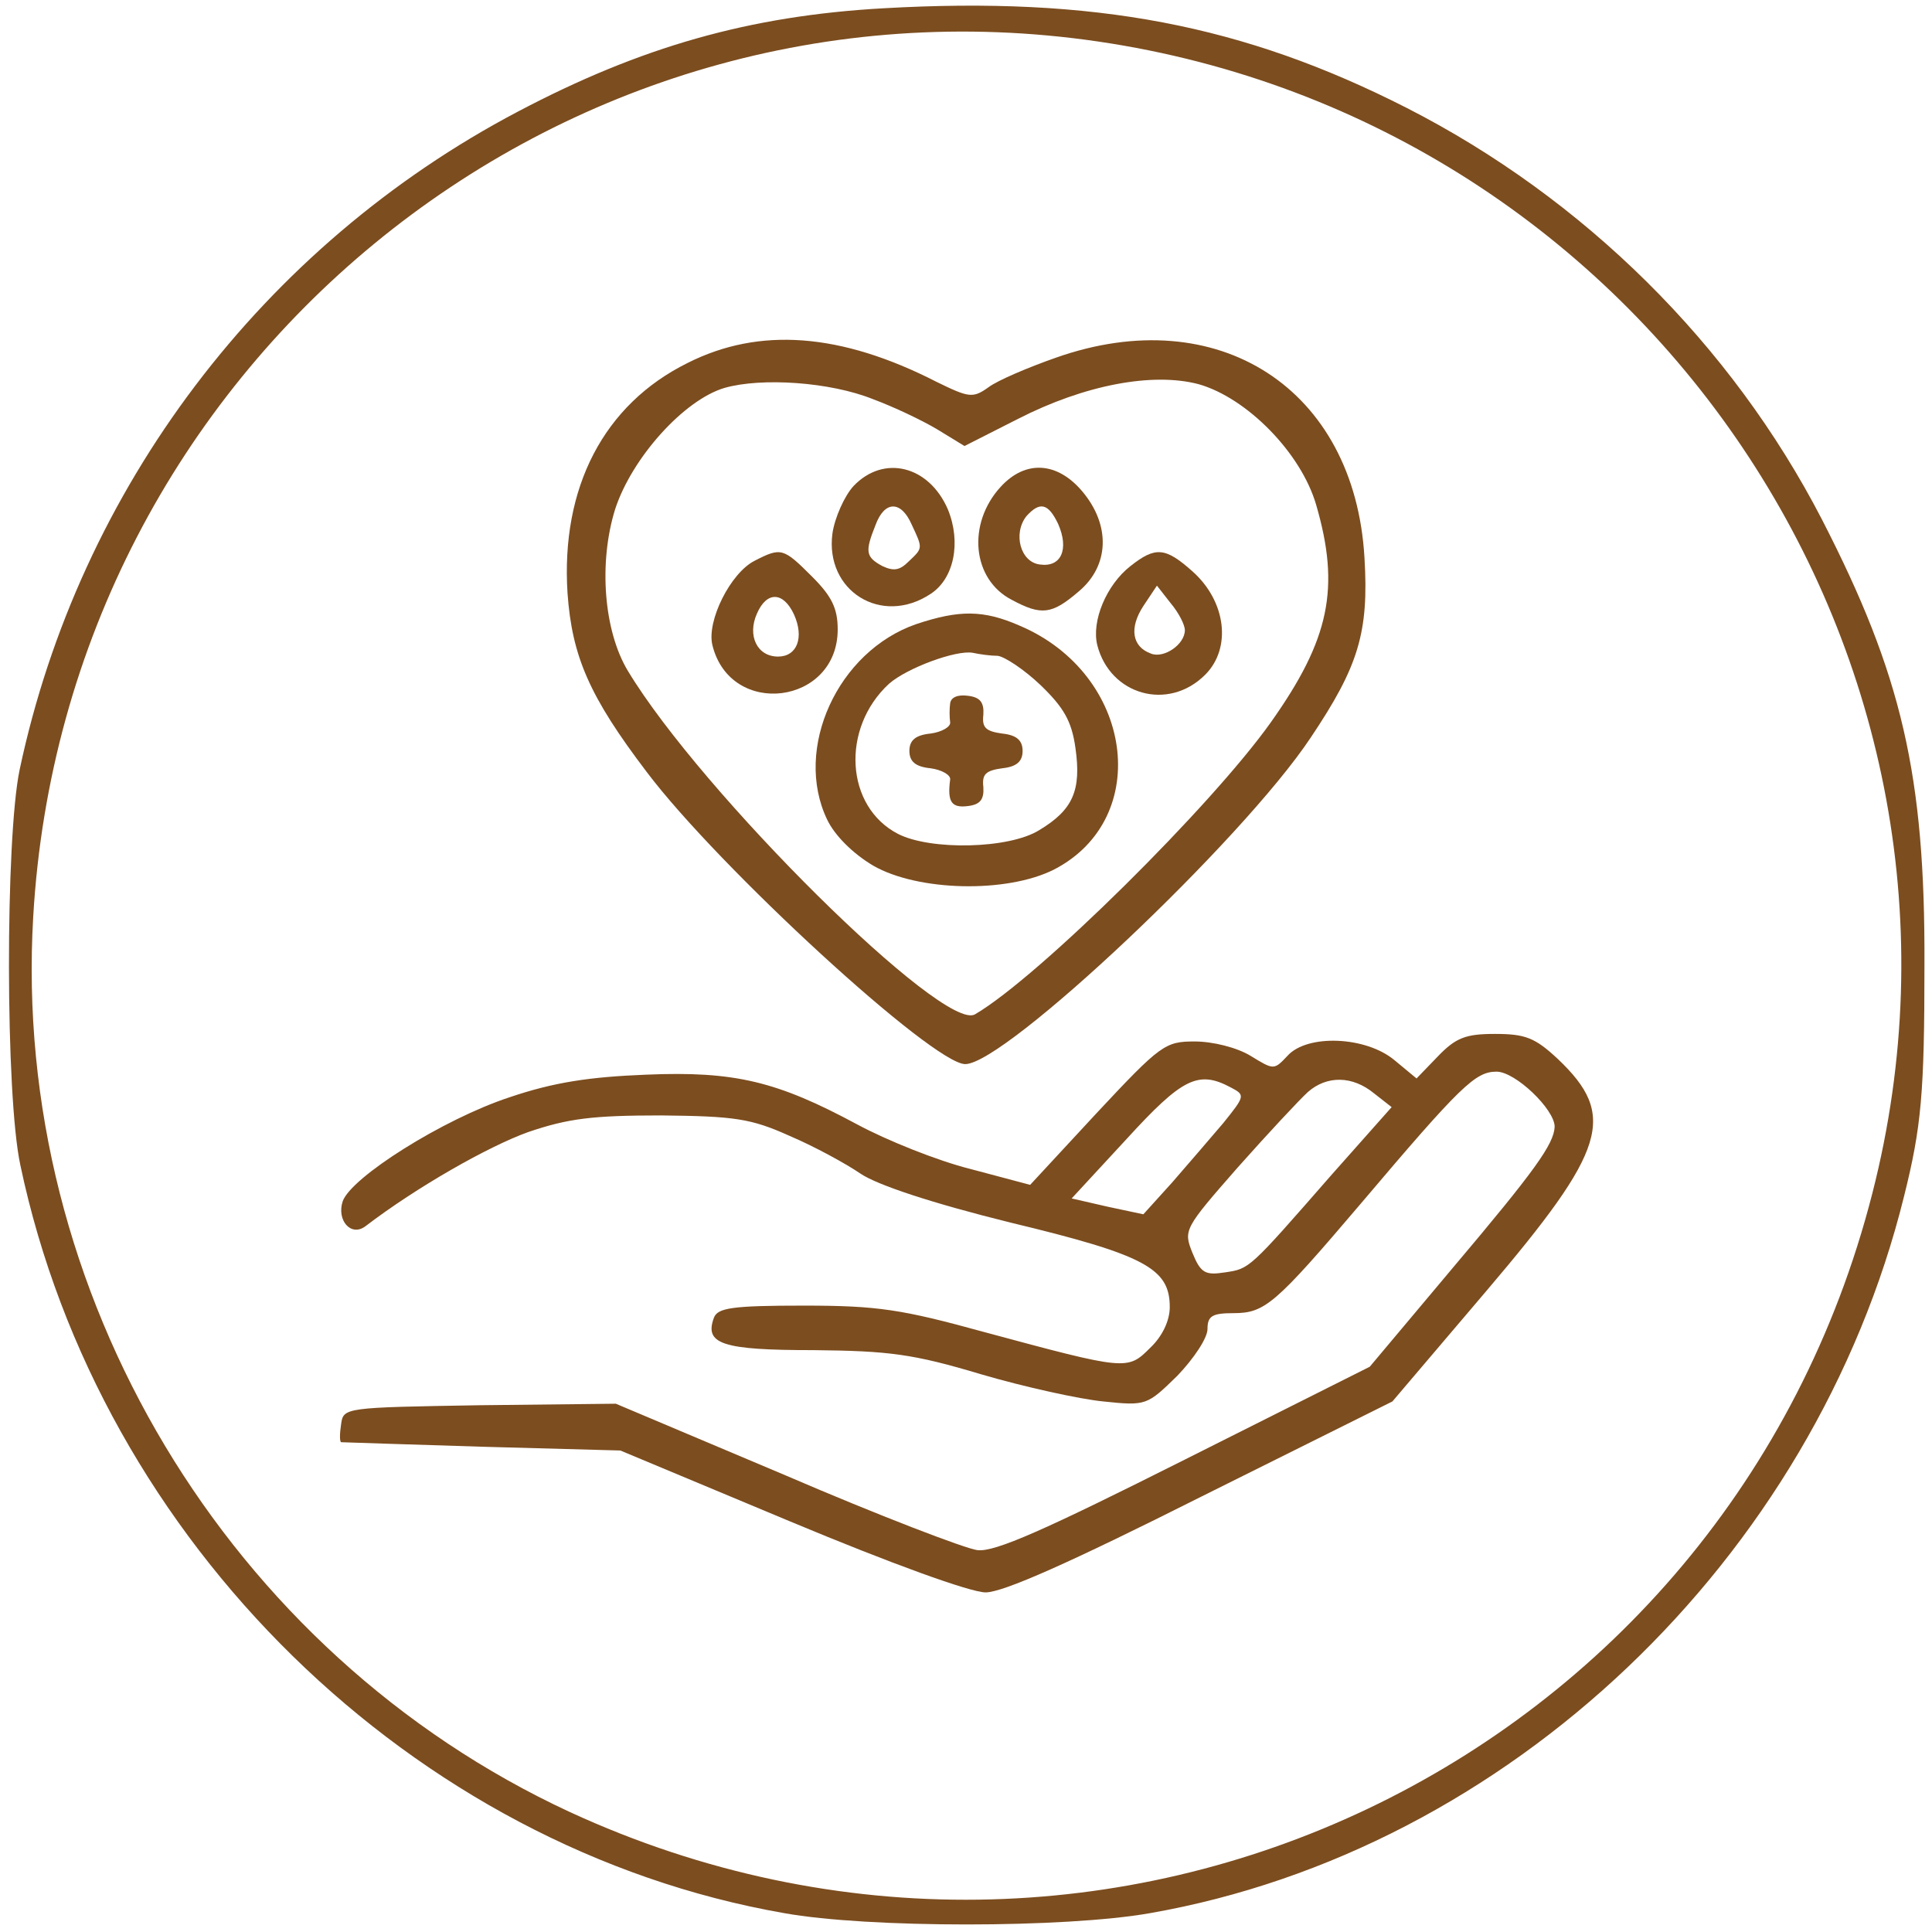
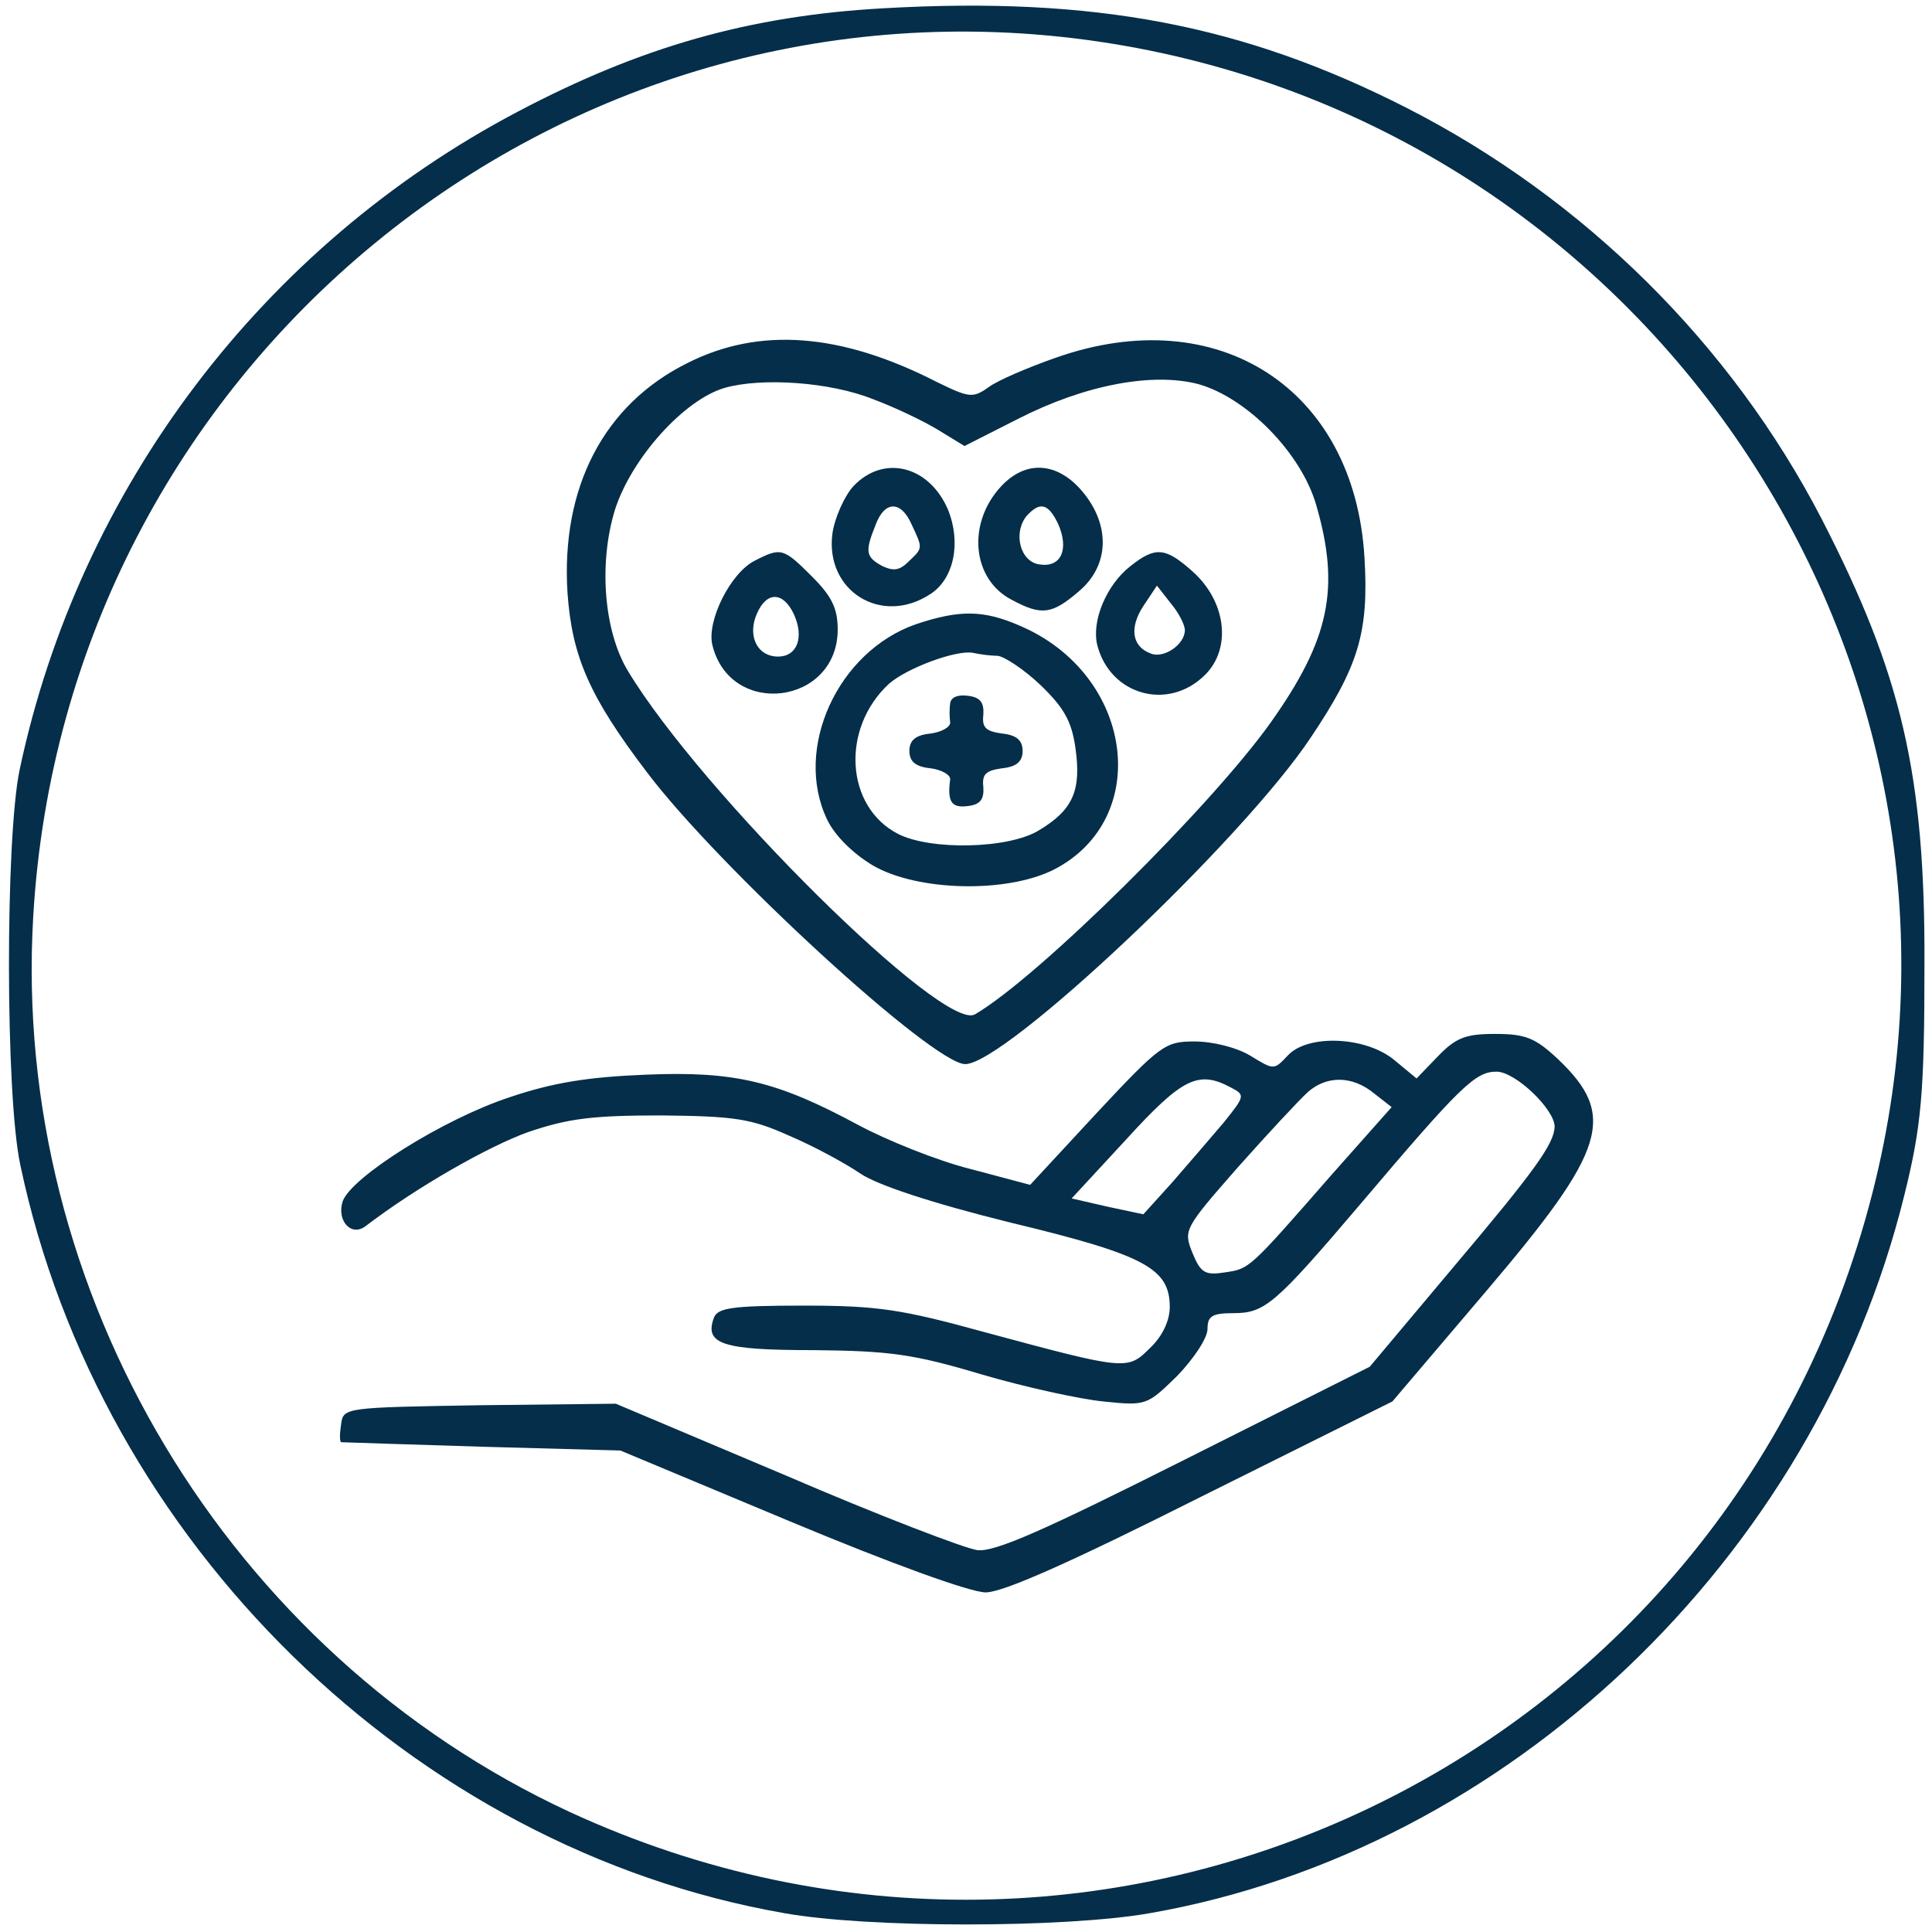
<svg xmlns="http://www.w3.org/2000/svg" viewBox="0 0 256 256" preserveAspectRatio="xMidYMid meet">
-   <g transform="translate(0,256) scale(0.1,-0.1)" fill="#7C4D1F" stroke="none">
+   <g transform="translate(0,256) scale(0.1,-0.1)" fill="#042e49" stroke="none">
    <path d="M1170 2549 c-177 -10 -321 -51 -484 -137 -338 -178 -581 -499 -660 -872 -19 -91 -19 -432 1 -524 105 -499 520 -905 1012 -991 111 -20 372 -20 485 0 474 83 880 469 999 950 23 92 27 137 27 307 1 251 -30 384 -136 590 -120 232 -315 425 -550 545 -216 110 -414 148 -694 132z m285 -44 c728 -107 1207 -819 1026 -1526 -193 -756 -1017 -1147 -1726 -820 -453 210 -740 688 -711 1186 42 729 695 1265 1411 1160z" />
    <path d="M911 2079 c-111 -55 -168 -165 -159 -305 6 -84 29 -137 105 -237 95 -126 379 -387 422 -387 53 0 367 296 458 433 63 94 77 139 71 238 -13 224 -194 341 -409 265 -37 -13 -77 -30 -89 -39 -21 -15 -26 -14 -69 7 -127 65 -235 73 -330 25z m246 -48 c27 -10 65 -28 85 -40 l36 -22 71 36 c88 45 178 62 239 46 64 -18 136 -91 156 -160 32 -110 18 -178 -60 -288 -78 -110 -308 -338 -392 -387 -41 -25 -363 294 -460 455 -32 53 -39 143 -17 214 22 68 91 145 145 161 49 14 140 8 197 -15z" />
    <path d="M1131 1916 c-12 -13 -25 -42 -28 -63 -10 -76 65 -123 130 -80 31 20 41 68 23 112 -25 58 -85 73 -125 31z m77 -51 c15 -32 15 -31 -4 -49 -12 -12 -20 -13 -35 -6 -22 12 -23 19 -9 54 12 33 34 33 48 1z" />
    <path d="M1326 1915 c-45 -49 -38 -123 15 -150 39 -21 53 -19 88 11 41 34 43 88 5 133 -33 39 -75 42 -108 6z m76 -49 c15 -34 4 -58 -24 -54 -26 3 -36 41 -18 64 18 20 29 17 42 -10z" />
    <path d="M1000 1817 c-32 -16 -64 -80 -56 -112 24 -97 166 -79 166 21 0 28 -8 44 -34 70 -38 38 -41 39 -76 21z m52 -71 c14 -31 4 -56 -21 -56 -28 0 -41 28 -28 57 13 30 35 29 49 -1z" />
    <path d="M1498 1810 c-32 -25 -52 -73 -44 -105 17 -66 94 -88 143 -39 35 35 28 97 -17 137 -36 32 -49 33 -82 7z m72 -85 c0 -19 -28 -38 -45 -31 -25 9 -29 34 -10 63 l18 27 18 -23 c11 -13 19 -29 19 -36z" />
    <path d="M1214 1733 c-104 -36 -163 -165 -118 -259 10 -21 34 -45 61 -61 59 -34 177 -37 240 -5 131 68 105 259 -46 323 -48 21 -80 21 -137 2z m108 -42 c9 -1 35 -18 57 -39 30 -29 41 -47 46 -83 8 -56 -3 -82 -48 -109 -40 -25 -144 -27 -187 -5 -70 36 -76 140 -12 199 24 21 89 45 111 41 9 -2 24 -4 33 -4z" />
    <path d="M1259 1628 c-1 -7 -1 -18 0 -25 1 -6 -11 -13 -26 -15 -20 -2 -28 -9 -28 -23 0 -14 8 -21 28 -23 15 -2 27 -9 26 -15 -4 -30 2 -38 24 -35 16 2 21 9 20 25 -2 17 3 22 25 25 19 2 27 9 27 23 0 14 -8 21 -27 23 -22 3 -27 8 -25 25 1 16 -4 23 -20 25 -14 2 -23 -2 -24 -10z" />
    <path d="M1905 1160 l-28 -29 -29 24 c-38 32 -116 35 -142 6 -18 -19 -18 -19 -49 0 -18 11 -50 19 -74 19 -39 0 -45 -4 -130 -95 l-88 -95 -79 21 c-44 11 -111 38 -150 59 -106 57 -162 71 -280 66 -75 -3 -122 -10 -181 -30 -88 -29 -210 -106 -221 -138 -8 -25 11 -47 30 -33 68 52 163 106 216 125 53 18 85 22 176 22 97 -1 119 -4 170 -27 33 -14 75 -37 94 -50 22 -15 94 -39 199 -65 179 -43 211 -61 211 -112 0 -18 -10 -39 -26 -54 -30 -30 -31 -30 -220 21 -109 30 -141 35 -239 35 -95 0 -114 -3 -119 -16 -13 -35 11 -43 132 -43 100 -1 132 -5 222 -32 58 -17 131 -33 162 -36 57 -6 58 -5 98 34 22 23 40 50 40 62 0 17 6 21 34 21 42 0 55 11 169 145 133 157 152 175 180 175 25 0 77 -50 77 -73 -1 -23 -26 -58 -135 -187 l-110 -131 -245 -123 c-185 -93 -252 -123 -275 -120 -16 2 -131 46 -254 99 l-225 95 -180 -2 c-179 -3 -181 -3 -184 -25 -2 -13 -2 -23 0 -24 2 0 86 -3 187 -6 l183 -5 225 -94 c134 -56 239 -94 259 -94 23 0 111 39 286 127 l253 126 125 147 c159 187 173 232 94 307 -30 28 -43 33 -83 33 -39 0 -52 -5 -76 -30z m-274 -41 c19 -10 19 -11 -10 -47 -17 -20 -48 -56 -68 -79 l-38 -42 -47 10 -48 11 73 79 c74 81 95 91 138 68z m190 -8 l23 -18 -79 -89 c-111 -127 -109 -125 -142 -130 -26 -4 -32 -1 -43 26 -12 30 -11 32 60 113 40 45 82 90 93 100 25 22 59 22 88 -2z" />
  </g>
</svg>
